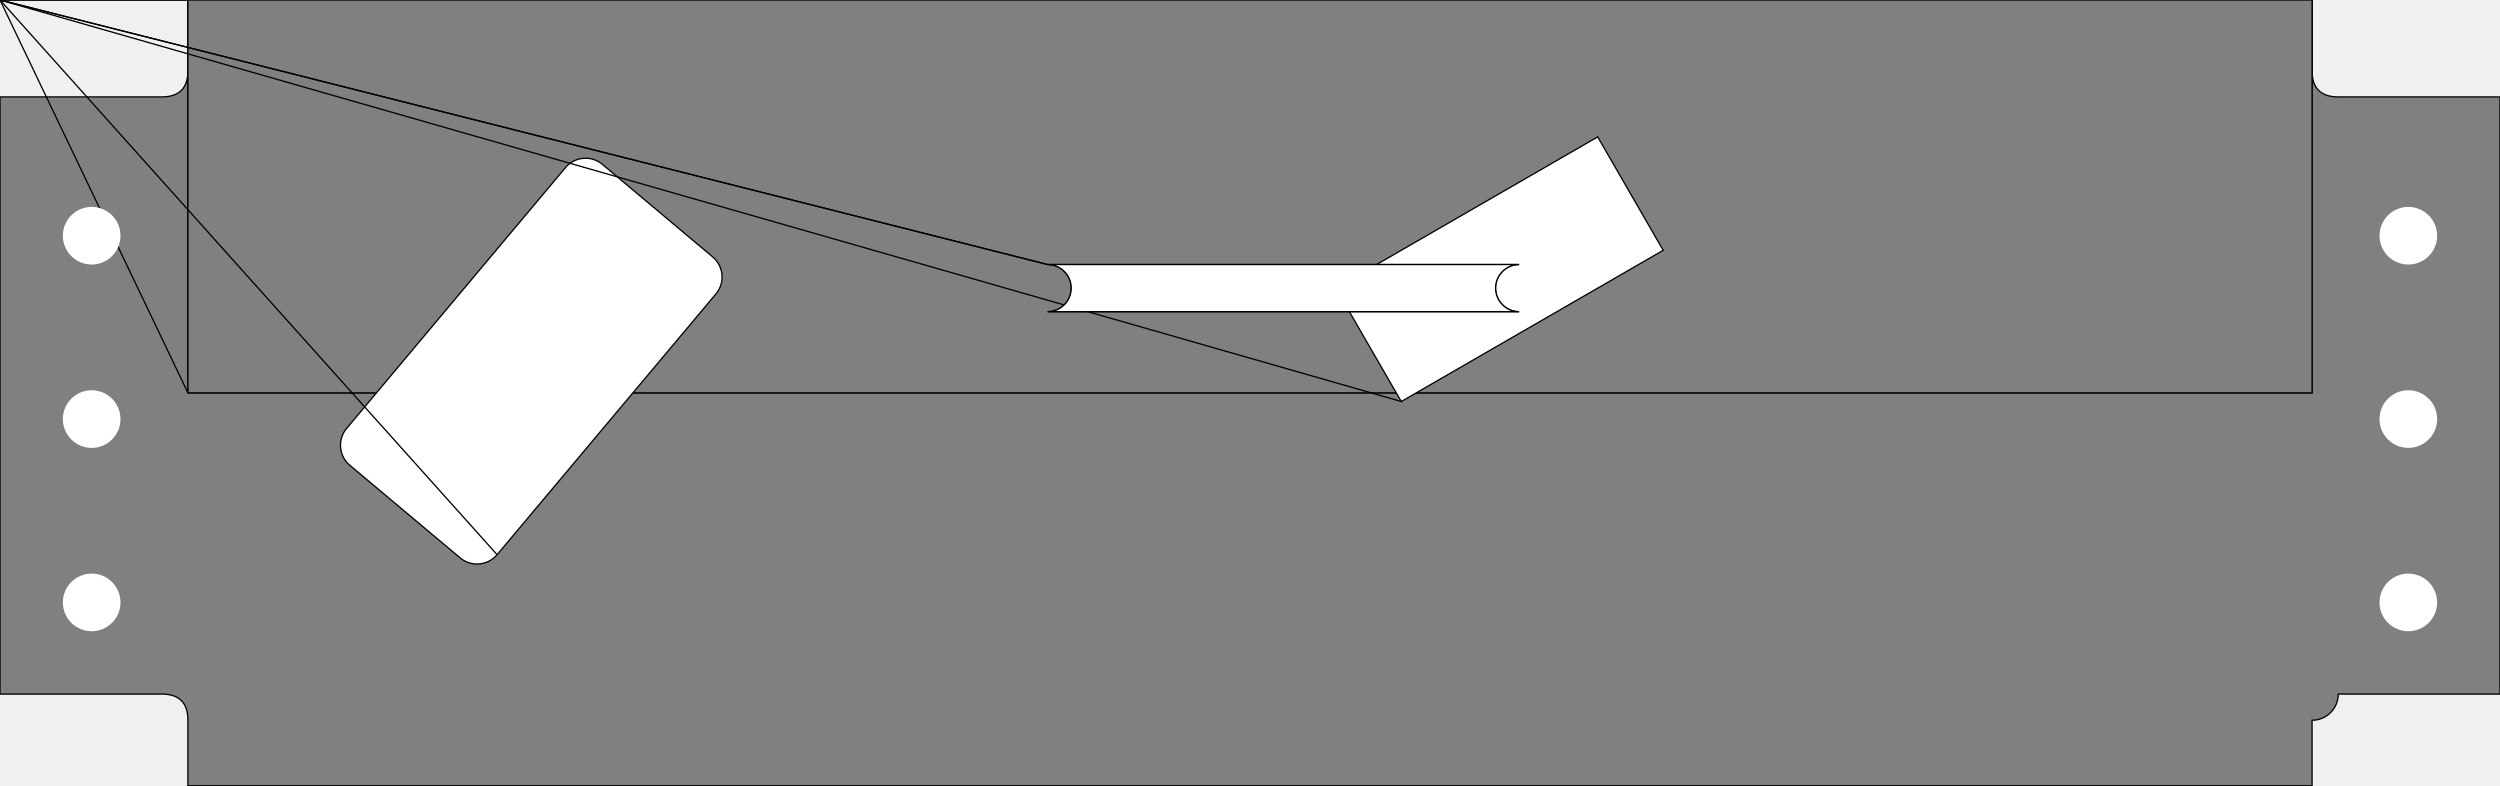
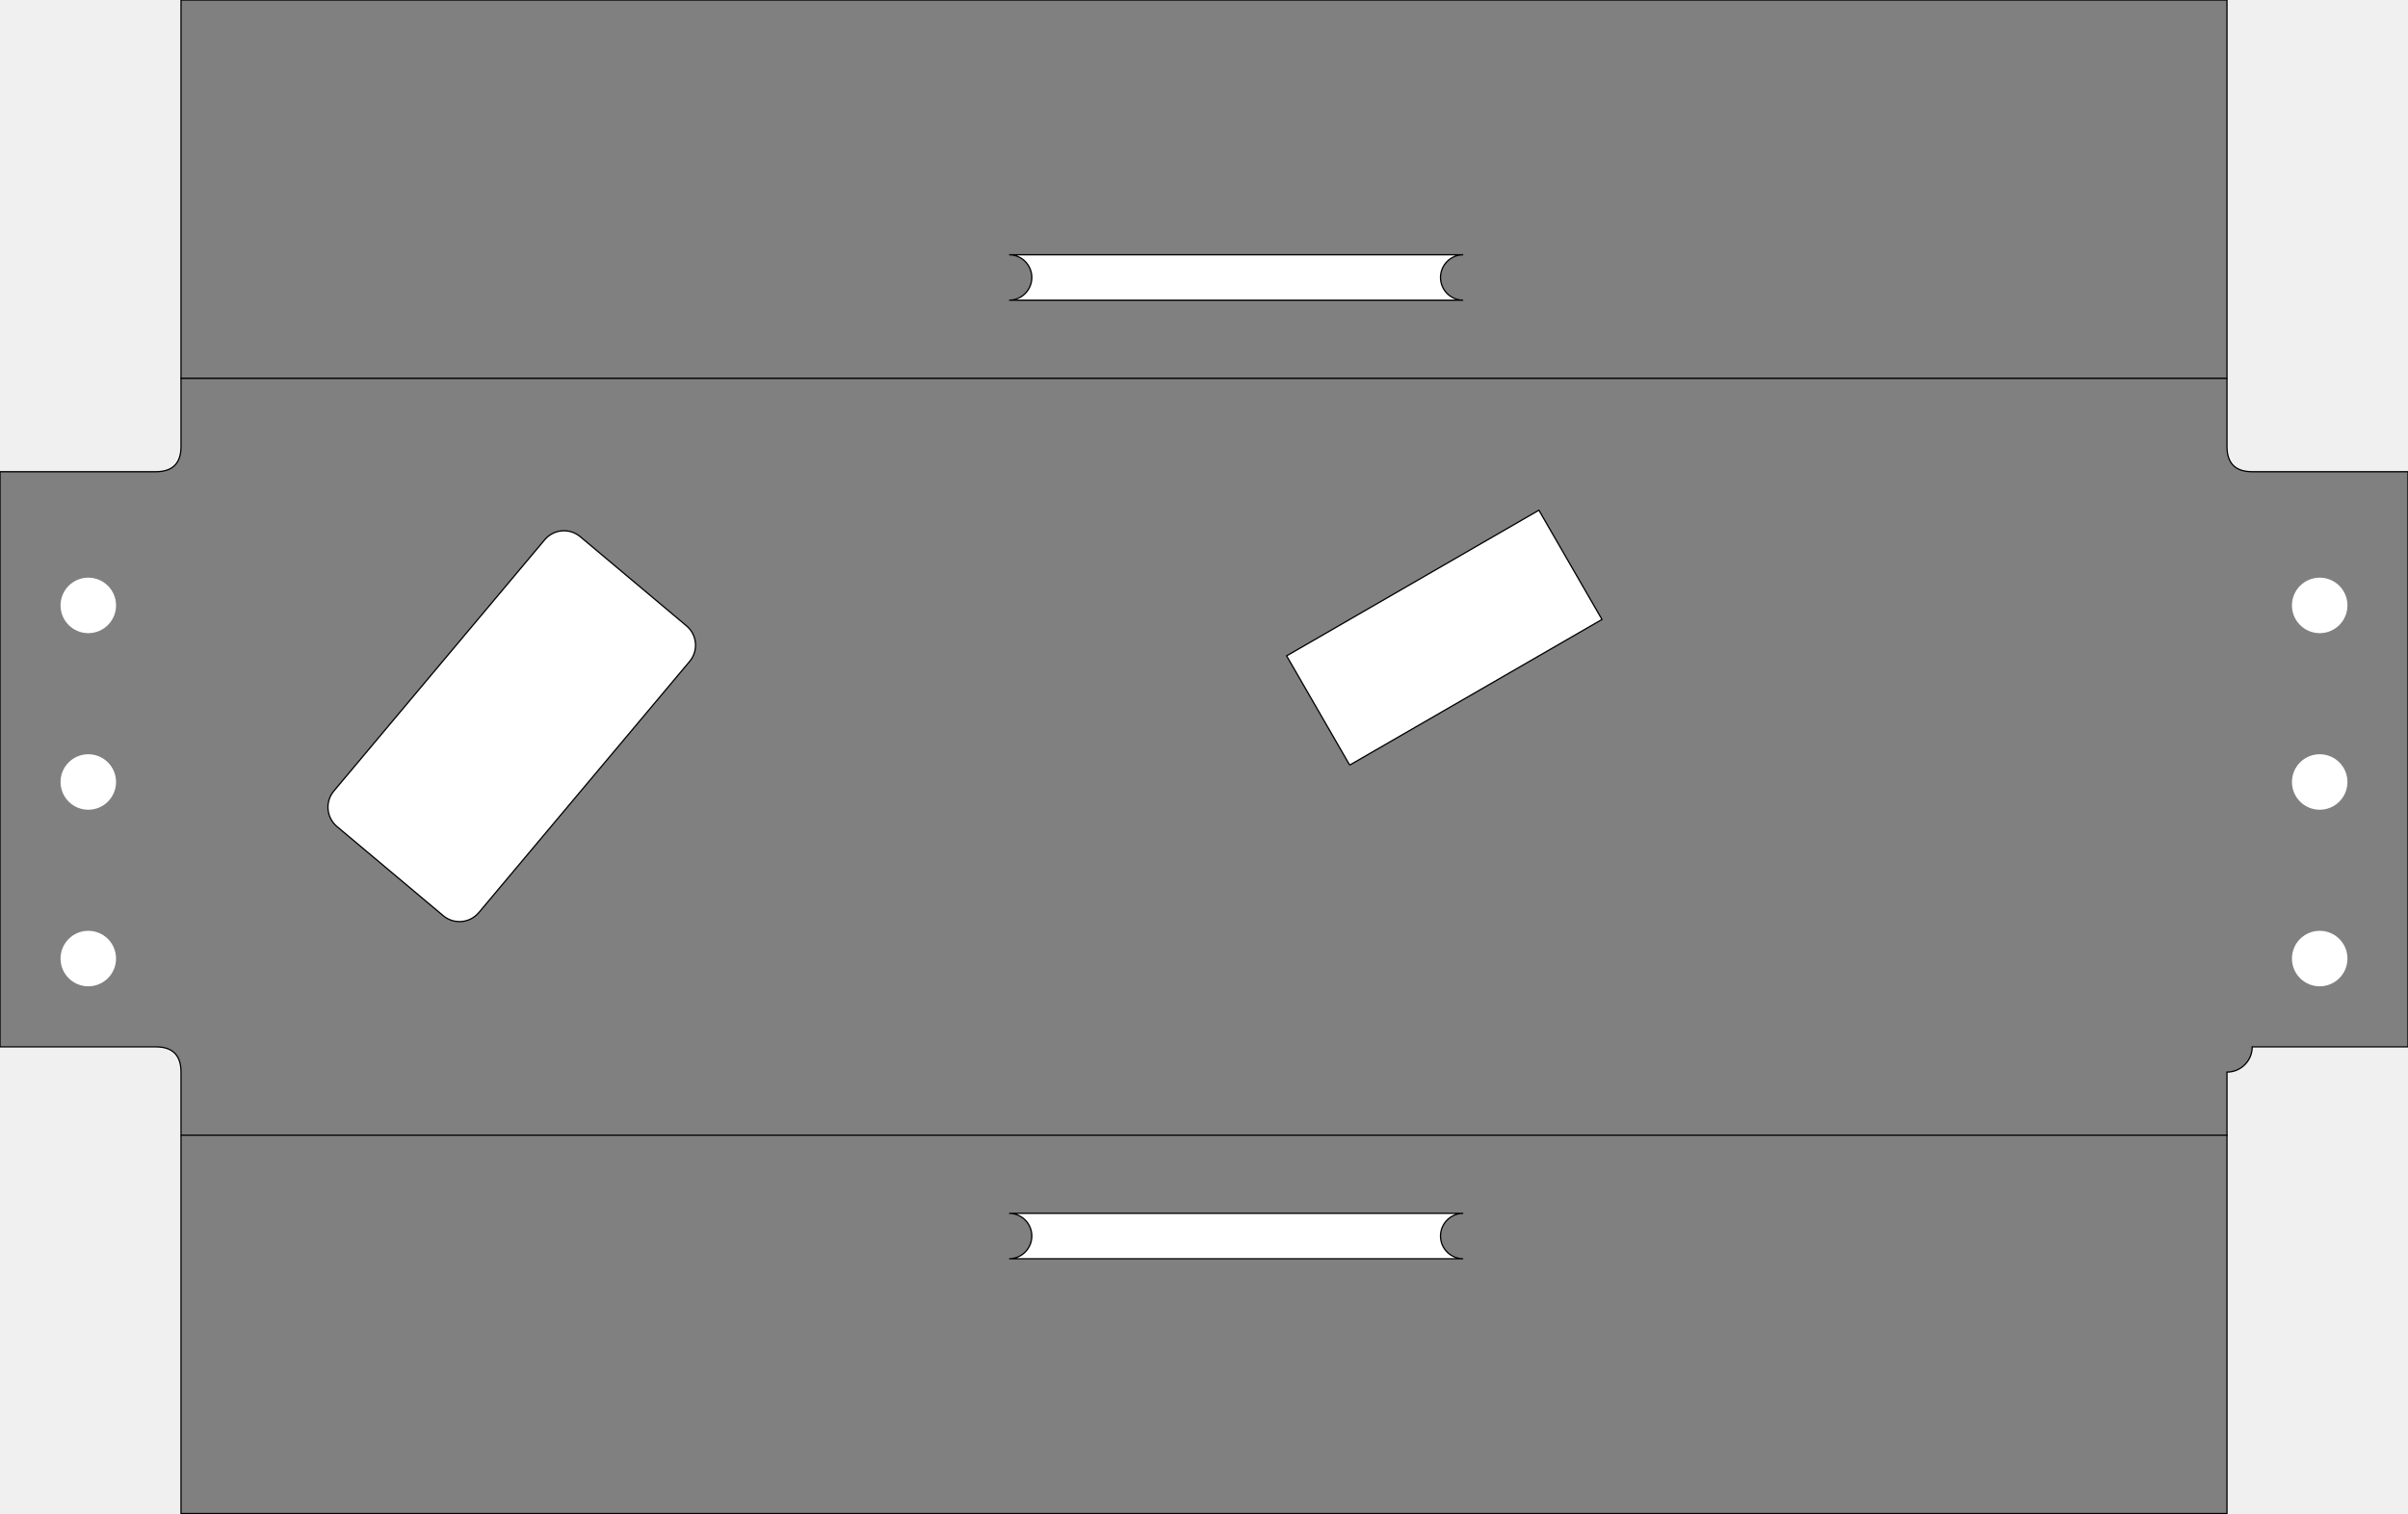
- <svg xmlns="http://www.w3.org/2000/svg" viewbox="0 0 954.5 300" width="954.5" height="300">
-   <path d="M 882.75 0 L 71.75 0 L 71.75 27 Q 71.75 37 61.75 37 L 0 37 L 0 265 L 61.75 265 Q 71.75 265 71.75 275 L 71.75 300 L 882.75 300 L 882.75 275 A -10 -10 0 0 0 892.75 265 L 954.5 265 L 954.5 37 L 892.75 37 Q 882.75 37 882.75 27 L 882.75 0 L 0 0" fill="grey" stroke="black" stroke-width="0.5" />
-   <path d="M 71.75 150 L 71.75 0 L 882.75 0 L 882.75 150 L 71.75 150 L 0 0" fill="grey" stroke="black" stroke-width="0.5" />
-   <path d="M 71.75 0 L 882.75 0 L 882.75 150 L 71.75 150 L 71.75 0 L 0 0" fill="grey" stroke="black" stroke-width="0.5" />
-   <path d="M 189.79 211.78 L 273.36 112.2 A 10 10 0 0 0 272.12 98.11 L 229.99 62.75 A 10 10 0 0 0 215.9 63.99 L 132.34 163.57 A 10 10 0 0 0 133.57 177.66 L 175.7 213.01 A 10 10 0 0 0 189.79 211.78 L 0 0" fill="white" stroke="black" stroke-width="0.5" />
-   <path d="M 535 153.3 L 635 95.57 L 610 52.26 L 510 110 L 535 153.3 L 0 0" fill="white" stroke="black" stroke-width="0.5" />
-   <path d="M 400 101 L 580 101 A -9 -9 0 0 0 580 119 L 400 119 A -9 -9 0 0 0 400 101 L 0 0" fill="white" stroke="black" stroke-width="0.5" />
-   <path d="M 400 101 L 580 101 A -9 -9 0 0 0 580 119 L 400 119 A -9 -9 0 0 0 400 101 L 0 0" fill="white" stroke="black" stroke-width="0.5" />
-   <circle cx="919.5" cy="230" r="11" fill="white" />
-   <circle cx="919.5" cy="160" r="11" fill="white" />
-   <circle cx="919.5" cy="90" r="11" fill="white" />
-   <circle cx="35" cy="160" r="11" fill="white" />
-   <circle cx="35" cy="90" r="11" fill="white" />
-   <circle cx="35" cy="230" r="11" fill="white" />
+ <svg xmlns="http://www.w3.org/2000/svg" viewbox="0 0 954.5 600" width="954.5" height="600">
+   <g transform="translate(0,0)" id="bottom">
+     <path d="M 71.75 0 L 882.75 0 L 882.75 150 L 71.75 150 L 71.75 0" fill="grey" stroke="black" stroke-width="0.5" />
+     <path d="M 400 101 L 580 101 A -9 -9 0 0 0 580 119 L 400 119 A -9 -9 0 0 0 400 101" fill="white" stroke="black" stroke-width="0.5" />
+   </g>
+   <g transform="translate(0,150)" id="front">
+     <path d="M 882.75 0 L 71.75 0 L 71.75 27 Q 71.75 37 61.75 37 L 0 37 L 0 265 L 61.75 265 Q 71.75 265 71.75 275 L 71.75 300 L 882.75 300 L 882.75 275 A -10 -10 0 0 0 892.75 265 L 954.5 265 L 954.5 37 L 892.75 37 Q 882.75 37 882.75 27 L 882.75 0" fill="grey" stroke="black" stroke-width="0.5" />
+     <path d="M 189.79 211.78 L 273.36 112.2 A 10 10 0 0 0 272.12 98.11 L 229.99 62.75 A 10 10 0 0 0 215.9 63.99 L 132.34 163.57 A 10 10 0 0 0 133.57 177.66 L 175.7 213.01 A 10 10 0 0 0 189.79 211.78" fill="white" stroke="black" stroke-width="0.5" />
+     <path d="M 535 153.3 L 635 95.57 L 610 52.26 L 510 110 L 535 153.3" fill="white" stroke="black" stroke-width="0.5" />
+     <circle cx="919.5" cy="230" r="11" fill="white" />
+     <circle cx="919.5" cy="160" r="11" fill="white" />
+     <circle cx="919.5" cy="90" r="11" fill="white" />
+     <circle cx="35" cy="160" r="11" fill="white" />
+     <circle cx="35" cy="90" r="11" fill="white" />
+     <circle cx="35" cy="230" r="11" fill="white" />
+   </g>
+   <g transform="translate(0,600) scale(1, -1)" id="top">
+     <path d="M 71.75 150 L 71.75 0 L 882.75 0 L 882.75 150 L 71.75 150" fill="grey" stroke="black" stroke-width="0.5" />
+     <path d="M 400 101 L 580 101 A -9 -9 0 0 0 580 119 L 400 119 A -9 -9 0 0 0 400 101" fill="white" stroke="black" stroke-width="0.5" />
+   </g>
</svg>
